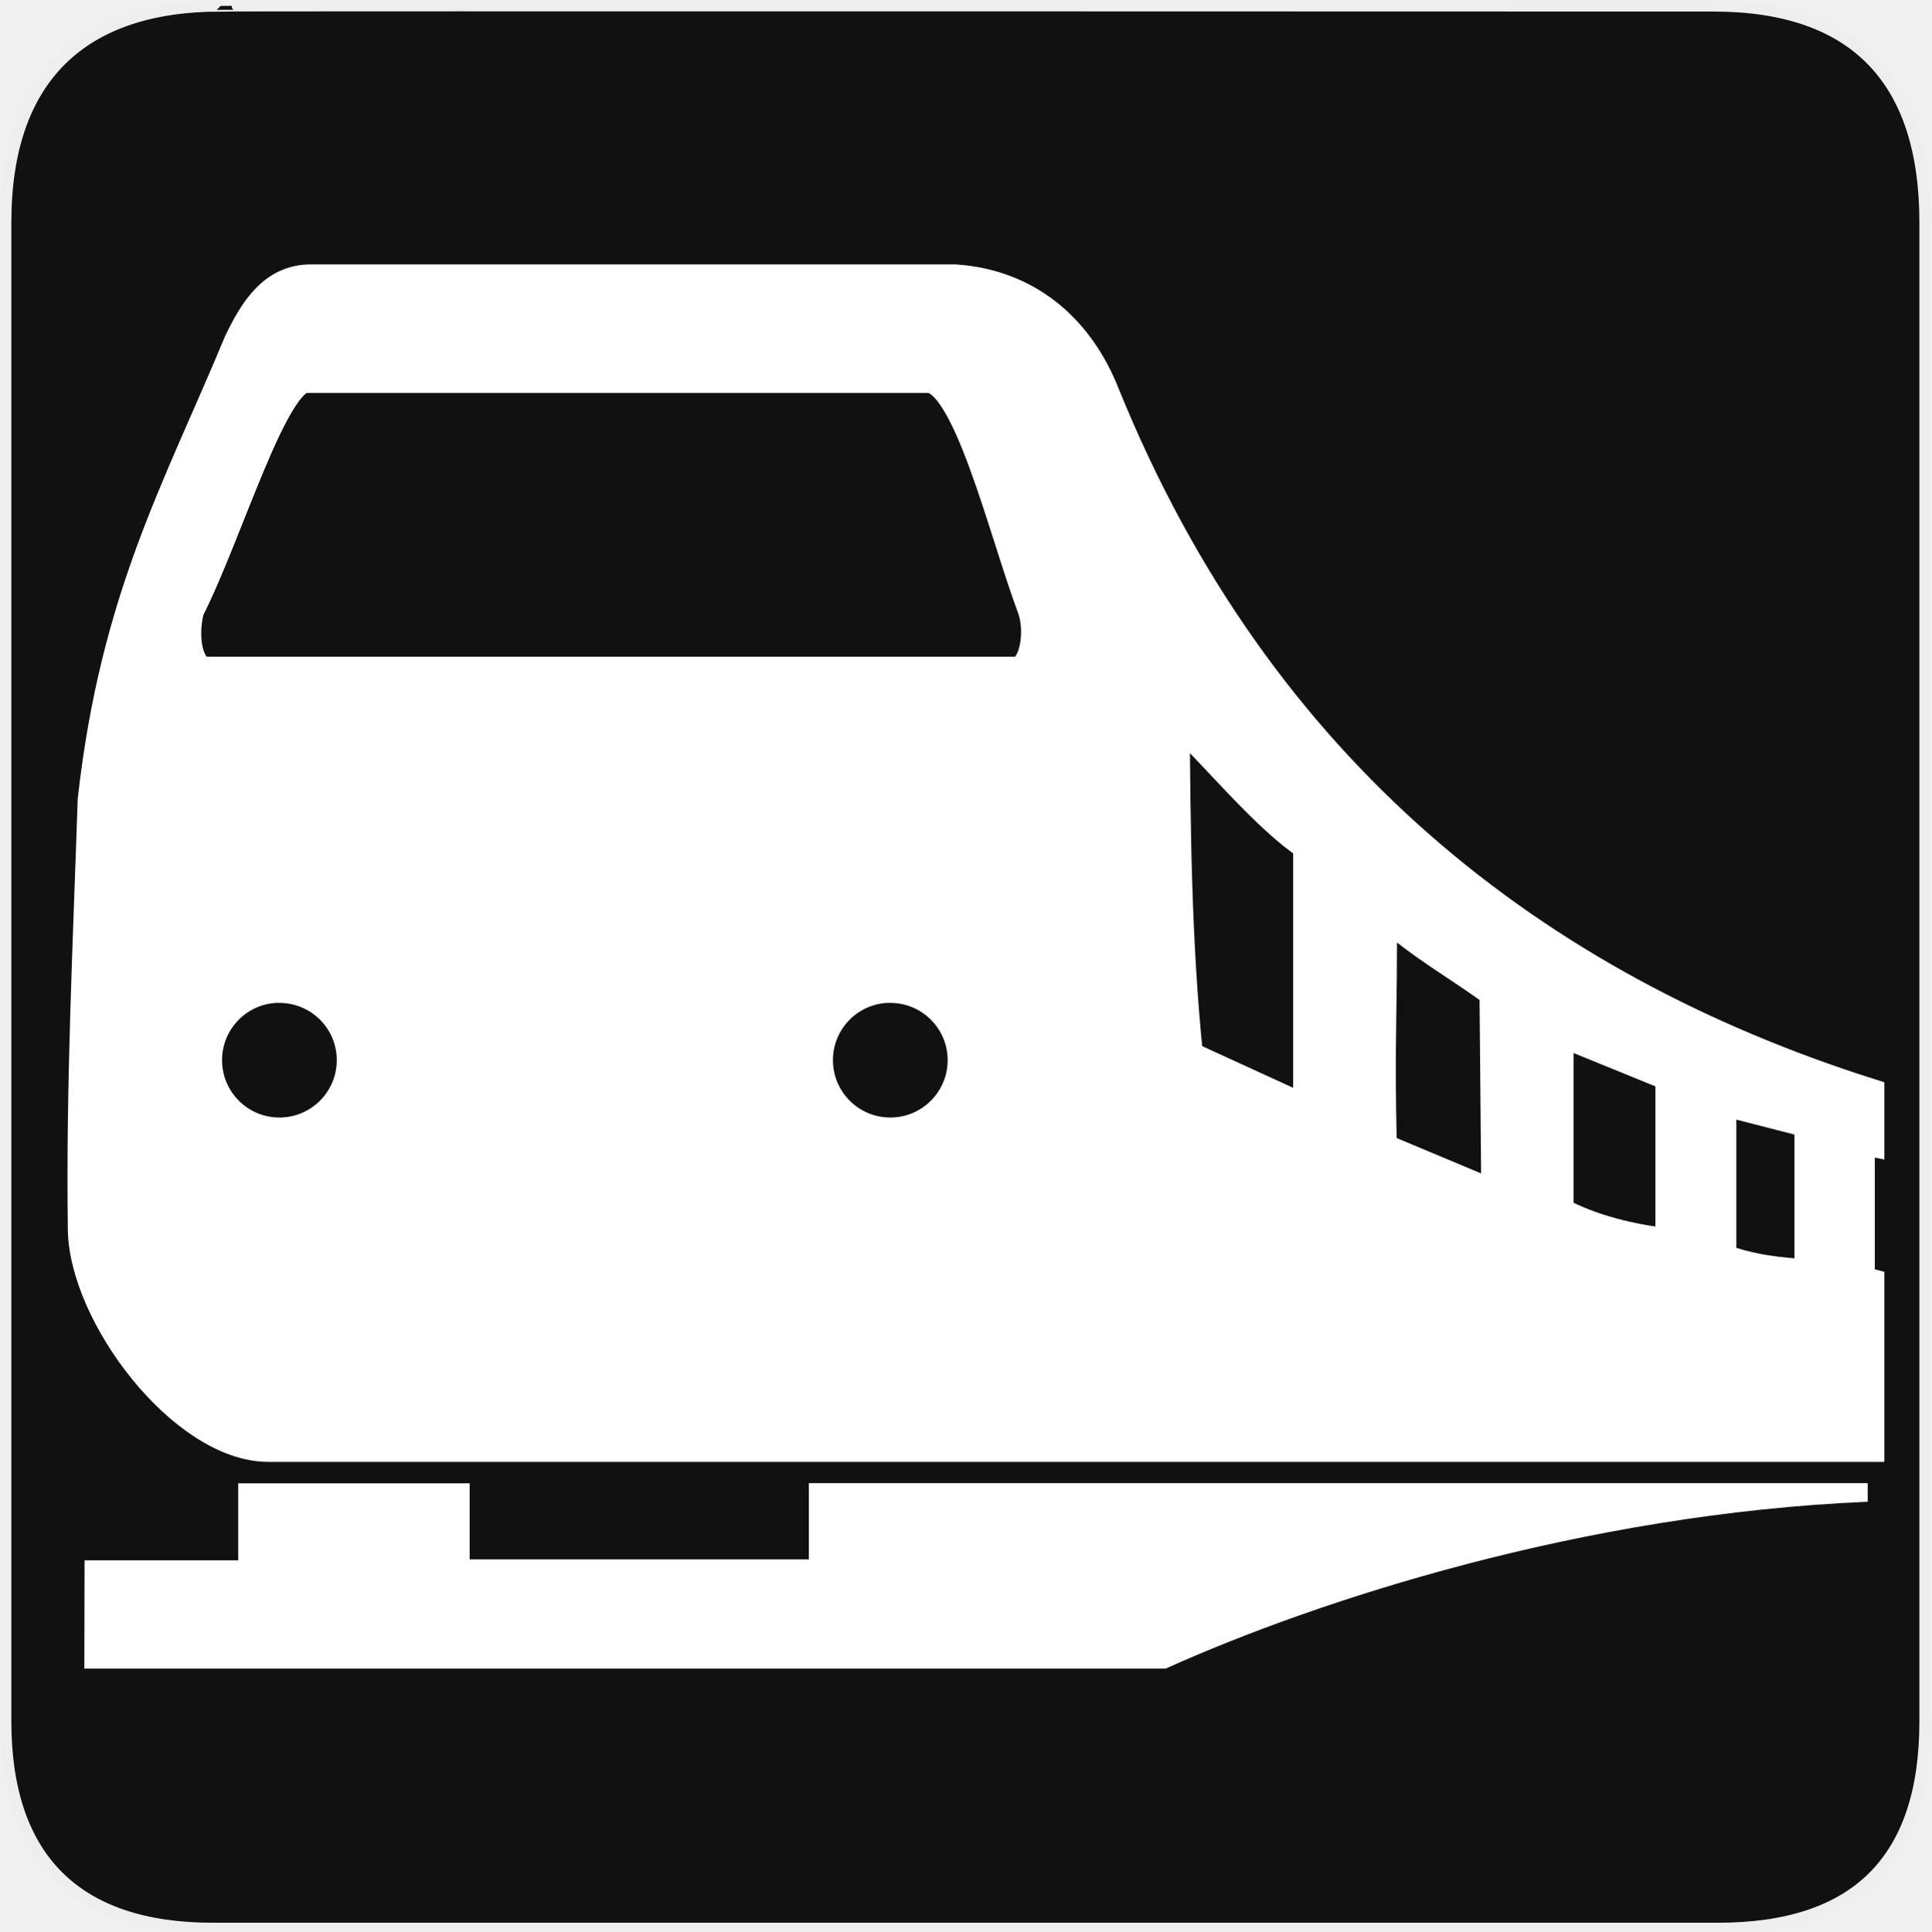
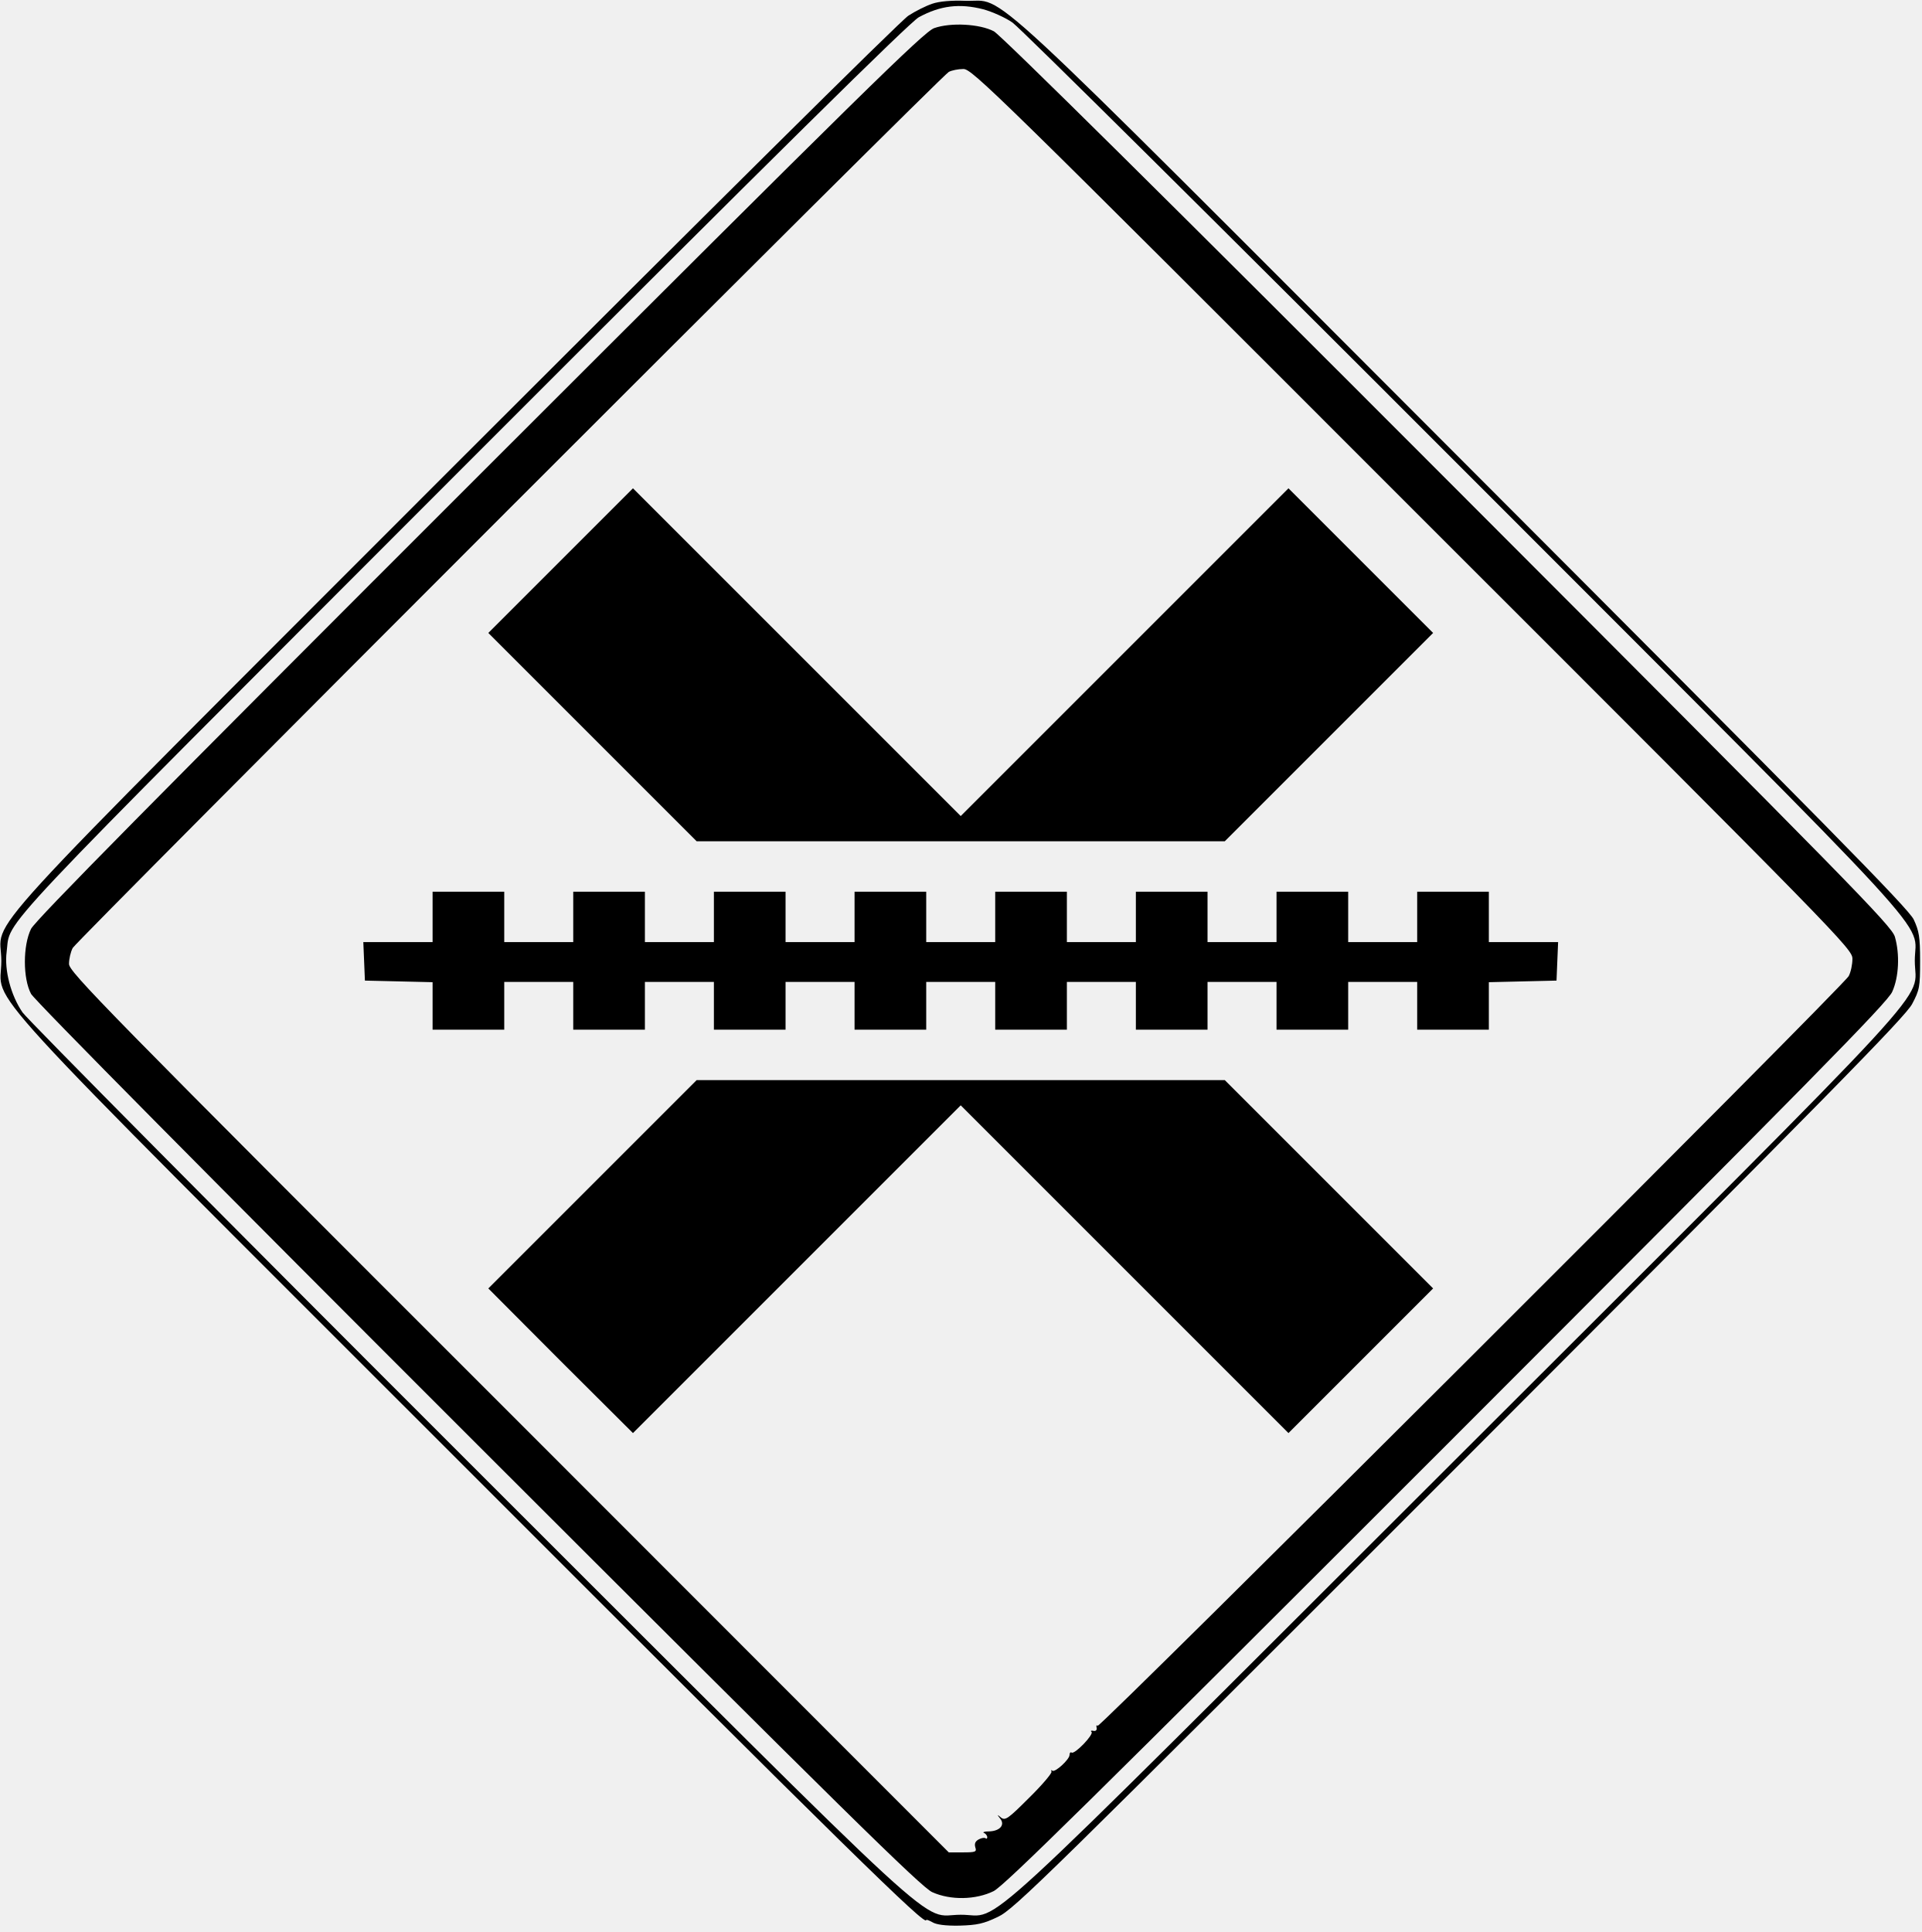
- <svg xmlns="http://www.w3.org/2000/svg" version="1.0" width="580" height="580" id="svg2">
-   <defs id="defs4">
-     <symbol viewBox="244.5 110 489 219.9" id="symbol-university">
-       <path id="path4460" d="M79,43l57,119c0,0,21-96,104-96s124,106,124,106l43-133l82-17L0,17L79,43z" />
-       <path id="path4462" d="M94,176l-21,39" stroke-width="20" stroke="#000000" fill="none" />
-       <path id="path4464" d="M300,19c0,10.5-22.6,19-50.5,19S199,29.5,199,19s22.6-19,50.5-19S300,8.5,300,19z" />
-       <path id="path4466" d="M112,216l-16-38L64,88c0,0-9-8-4-35s16-24,16-24" stroke-width="20" stroke="#000000" ill="none" />
-     </symbol>
-   </defs>
-   <g id="g1327">
-     <path d="M 66.275,1.768 C 24.94,1.768 1.704,23.139 1.704,66.804 L 1.704,516.927 C 1.704,557.771 22.599,579.156 63.896,579.156 L 515.92,579.156 C 557.227,579.156 578.149,558.841 578.149,516.927 L 578.149,66.804 C 578.149,24.203 557.227,1.768 514.628,1.768 C 514.624,1.768 66.133,1.625 66.275,1.768 z " style="fill:#111;stroke:#eee;stroke-width:3.408" id="path1329" />
-   </g>
-   <g id="layer1" transform="matrix(1.378834,0,0,1.378834,13.80136,14.25739)" style="fill:#ffffff">
-     <g id="g2285" transform="matrix(1.678818,0,0,1.678818,-1258.525,-55.28905)" style="fill:#ffffff">
-       <path style="fill:#ffffff;fill-opacity:1;fill-rule:evenodd;stroke:#ffffff;stroke-width:9.068;stroke-linecap:butt;stroke-linejoin:miter;stroke-opacity:1;stroke-miterlimit:4;stroke-dasharray:none" d="M 80.5,104.906 C 70.447,104.906 65.49,113.132 61.375,121.562 C 44.595,161.898 27.679,191.394 21.531,246.25 C 20.262,284.886 18.342,323.198 18.844,362.719 C 18.844,386.09 46.095,421.969 68.938,421.969 L 504.5,421.969 L 504.5,378.281 C 503.627,378.068 502.773,377.836 501.906,377.594 L 501.906,338.156 L 504.5,338.656 L 504.5,326.438 C 414.365,297.725 338.341,239.367 296.406,136.156 C 289.148,117.551 274.861,106.185 255.969,104.906 L 80.5,104.906 z M 79.094,130.844 L 248.656,130.844 C 259.692,130.844 269.411,172.462 277.375,193.75 C 279.91,200.668 277.919,211.75 272.562,211.75 L 51.969,211.75 C 46.894,211.75 44.807,202.684 46.938,194.281 C 57.661,173.141 69.904,130.844 79.094,130.844 z M 315.312,222.312 C 327.72,234.341 341.059,250.862 352.562,258.406 L 352.562,331.688 L 319,316.312 C 315.809,285.378 315.503,253.847 315.312,222.312 z M 371.75,275.5 C 385.626,287.284 391.319,289.607 403.312,298.375 L 403.812,354.781 L 371.75,341.344 C 371.006,310.409 371.94,307.035 371.75,275.5 z M 70.906,296.969 C 71.25,296.951 71.59,296.969 71.938,296.969 C 83.065,296.969 92.094,305.966 92.094,317.094 C 92.094,328.221 83.065,337.25 71.938,337.25 C 60.81,337.25 51.781,328.221 51.781,317.094 C 51.781,306.314 60.26,297.507 70.906,296.969 z M 237.281,296.969 C 237.625,296.951 237.965,296.969 238.312,296.969 C 249.44,296.969 258.469,305.966 258.469,317.094 C 258.469,328.221 249.44,337.25 238.312,337.25 C 227.185,337.25 218.156,328.221 218.156,317.094 C 218.156,306.314 226.635,297.507 237.281,296.969 z M 419.875,308.406 L 451.219,321.188 L 451.219,367.562 C 439.725,366.307 429.065,363.66 419.875,358.719 L 419.875,308.406 z M 464.188,327.438 L 489.094,333.844 L 489.094,375.875 C 480.601,375.495 472.222,374.535 464.188,371.406 L 464.188,327.438 z" id="path2251" transform="matrix(0.4763882,0,0,0.4763882,745.6667,13.2617)" />
-       <path style="fill:#ffffff;fill-opacity:1;fill-rule:evenodd;stroke:none;stroke-width:1px;stroke-linecap:butt;stroke-linejoin:miter;stroke-opacity:1" d="M 216.125,432.281 L 216.125,453.062 L 123.75,453.062 L 123.75,432.344 L 60.719,432.344 L 60.719,453.312 L 18.875,453.312 L 18.812,482.812 L 313.281,482.812 C 354.718,464.149 427.111,440.619 504.5,437.363 L 504.5,432.281 L 216.125,432.281 z" transform="matrix(0.4763882,0,0,0.4763882,745.6667,13.2617)" id="path2283" />
-     </g>
+ <svg xmlns="http://www.w3.org/2000/svg" version="1.0" width="724pt" height="728pt" viewBox="0 0 724 728" preserveAspectRatio="xMidYMid meet">
+   <g transform="translate(0,728) scale(0.1,-0.1)" fill="#000000" stroke="none">
+     <path d="M3513 7266 c-24 -8 -64 -28 -90 -45 -27 -16 -795 -779 -1709 -1693 -1874 -1876 -1709 -1695 -1709 -1869 0 -174 -156 -4 1735 -1895 1456 -1457 1750 -1745 1750 -1719 0 3 10 -1 23 -8 14 -9 49 -14 102 -13 67 2 91 7 145 33 61 28 178 144 1740 1706 1388 1389 1680 1686 1705 1734 28 53 30 64 30 162 0 91 -4 113 -24 156 -19 41 -337 363 -1695 1723 -1875 1877 -1719 1733 -1879 1739 -51 2 -98 -2 -124 -11z m192 -21 c33 -9 83 -31 110 -50 28 -19 791 -776 1696 -1682 1852 -1854 1704 -1693 1704 -1853 0 -164 151 0 -1732 -1881 -1872 -1869 -1702 -1713 -1863 -1714 -160 0 1 -148 -1853 1704 -906 905 -1663 1669 -1682 1696 -44 64 -69 159 -60 228 17 128 -92 12 1718 1824 1186 1187 1685 1679 1719 1698 81 44 153 53 243 30z" />
+     <path d="M3520 7174 c-39 -14 -269 -240 -1713 -1683 -1226 -1225 -1673 -1678 -1690 -1711 -31 -63 -31 -187 0 -245 13 -24 691 -709 1685 -1702 1375 -1374 1671 -1666 1711 -1683 69 -31 164 -29 231 4 41 21 365 340 1708 1683 1367 1368 1661 1666 1678 1706 25 55 29 141 10 207 -12 41 -161 193 -1684 1718 -1043 1045 -1686 1681 -1711 1694 -53 28 -163 34 -225 12z m1802 -1812 c1622 -1621 1658 -1658 1658 -1695 0 -21 -6 -50 -14 -65 -21 -39 -2821 -2834 -2830 -2825 -4 4 -6 1 -4 -7 2 -9 -3 -14 -12 -12 -8 2 -12 0 -7 -4 9 -10 -63 -85 -75 -78 -4 3 -8 -1 -8 -9 0 -17 -56 -68 -65 -59 -4 4 -5 2 -3 -4 2 -6 -36 -51 -85 -99 -78 -78 -89 -86 -105 -74 -15 13 -16 12 -3 -4 19 -24 -2 -47 -43 -48 -17 0 -25 -3 -18 -6 6 -2 12 -10 12 -16 0 -5 -3 -7 -6 -4 -4 3 -15 2 -26 -4 -13 -7 -17 -16 -13 -30 6 -17 1 -19 -47 -19 l-53 0 -1657 1658 c-1533 1532 -1658 1660 -1658 1690 0 18 6 45 14 60 17 30 3270 3284 3301 3301 11 6 36 11 55 11 33 0 116 -81 1692 -1658z" />
+     <path d="M2112 5167 l-272 -272 393 -393 392 -392 995 0 995 0 392 392 393 393 -272 272 -273 273 -617 -617 -618 -618 -618 618 -617 617 -273 -273z" />
+     <path d="M1630 3825 l0 -95 -130 0 -131 0 3 -72 3 -73 128 -3 127 -3 0 -89 0 -90 135 0 135 0 0 90 0 90 130 0 130 0 0 -90 0 -90 135 0 135 0 0 90 0 90 130 0 130 0 0 -90 0 -90 135 0 135 0 0 90 0 90 130 0 130 0 0 -90 0 -90 135 0 135 0 0 90 0 90 130 0 130 0 0 -90 0 -90 135 0 135 0 0 90 0 90 130 0 130 0 0 -90 0 -90 135 0 135 0 0 90 0 90 130 0 130 0 0 -90 0 -90 135 0 135 0 0 90 0 90 130 0 130 0 0 -90 0 -90 135 0 135 0 0 90 0 89 128 3 127 3 3 73 3 72 -131 0 -130 0 0 95 0 95 -135 0 -135 0 0 -95 0 -95 -130 0 -130 0 0 95 0 95 -135 0 -135 0 0 -95 0 -95 -130 0 -130 0 0 95 0 95 -135 0 -135 0 0 -95 0 -95 -130 0 -130 0 0 95 0 95 -135 0 -135 0 0 -95 0 -95 -130 0 -130 0 0 95 0 95 -135 0 -135 0 0 -95 0 -95 -130 0 -130 0 0 95 0 95 -135 0 -135 0 0 -95 0 -95 -130 0 -130 0 0 95 0 95 -135 0 -135 0 0 -95 0 -95 -130 0 -130 0 0 95 0 95 -135 0 -135 0 0 -95z" />
+     <path d="M2232 2817 l-392 -392 272 -273 273 -272 617 617 618 618 618 -618 617 -617 273 273 272 272 -393 393 -392 392 -995 0 -995 0 -393 -393z" />
  </g>
</svg>
